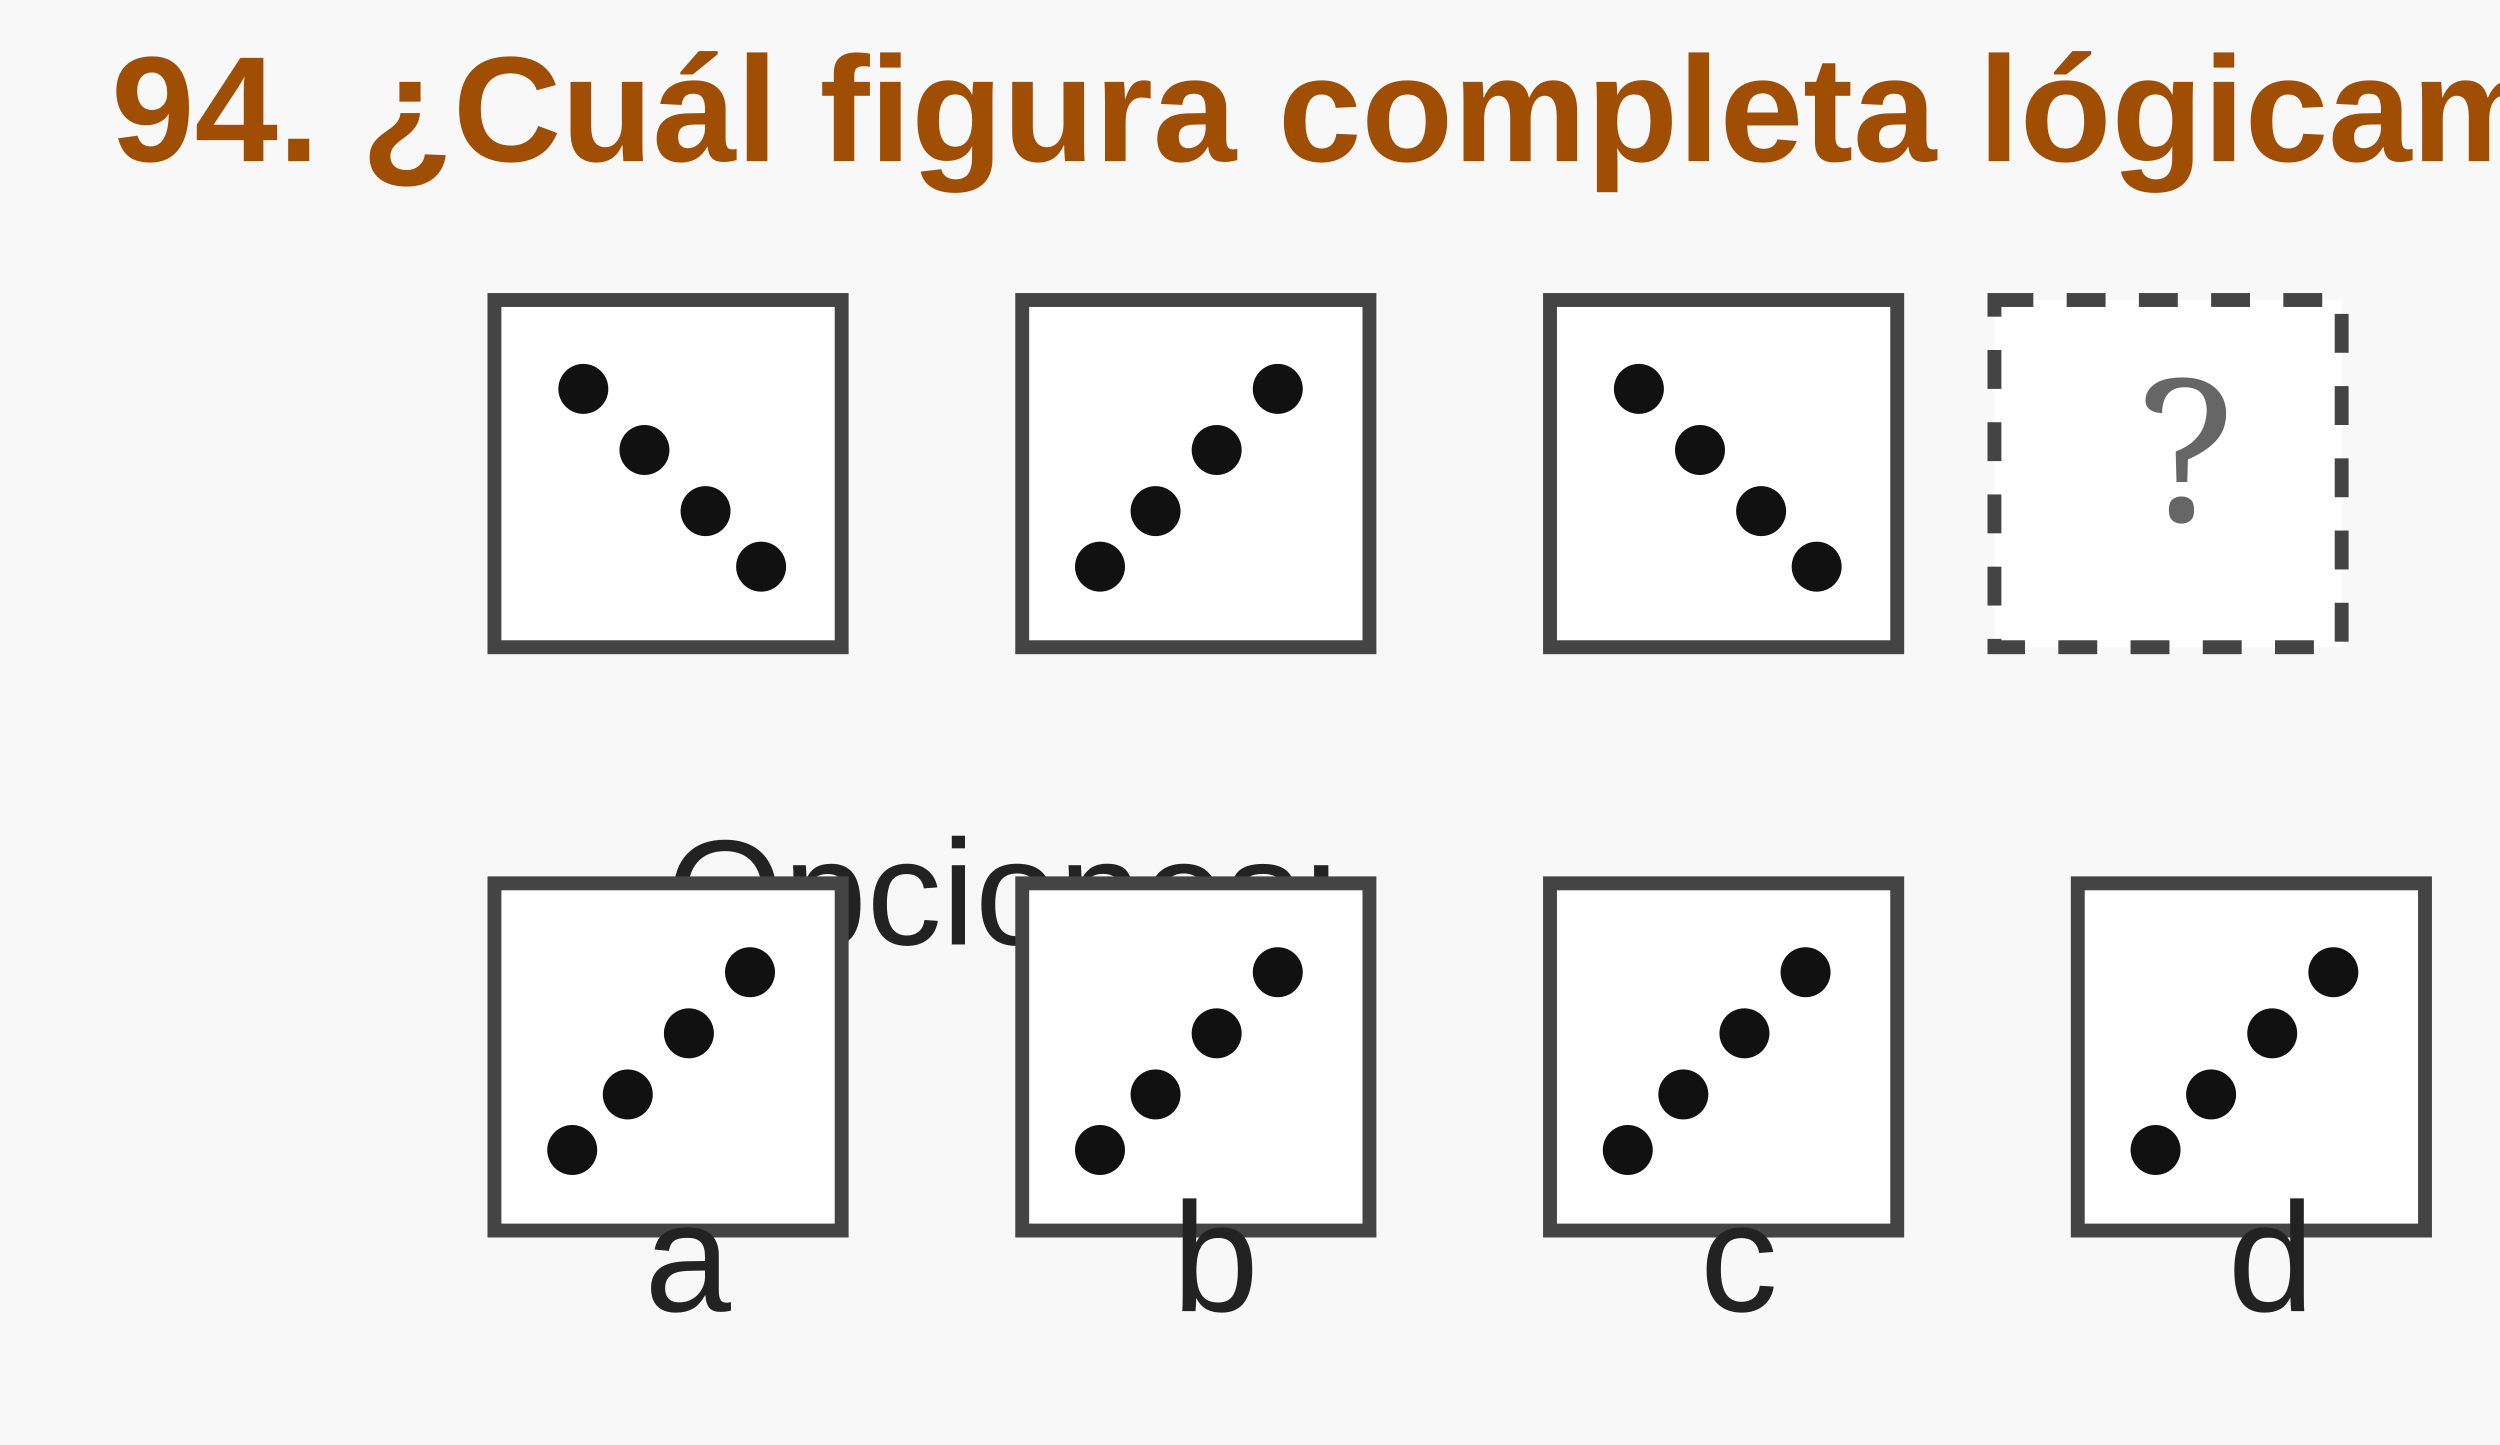
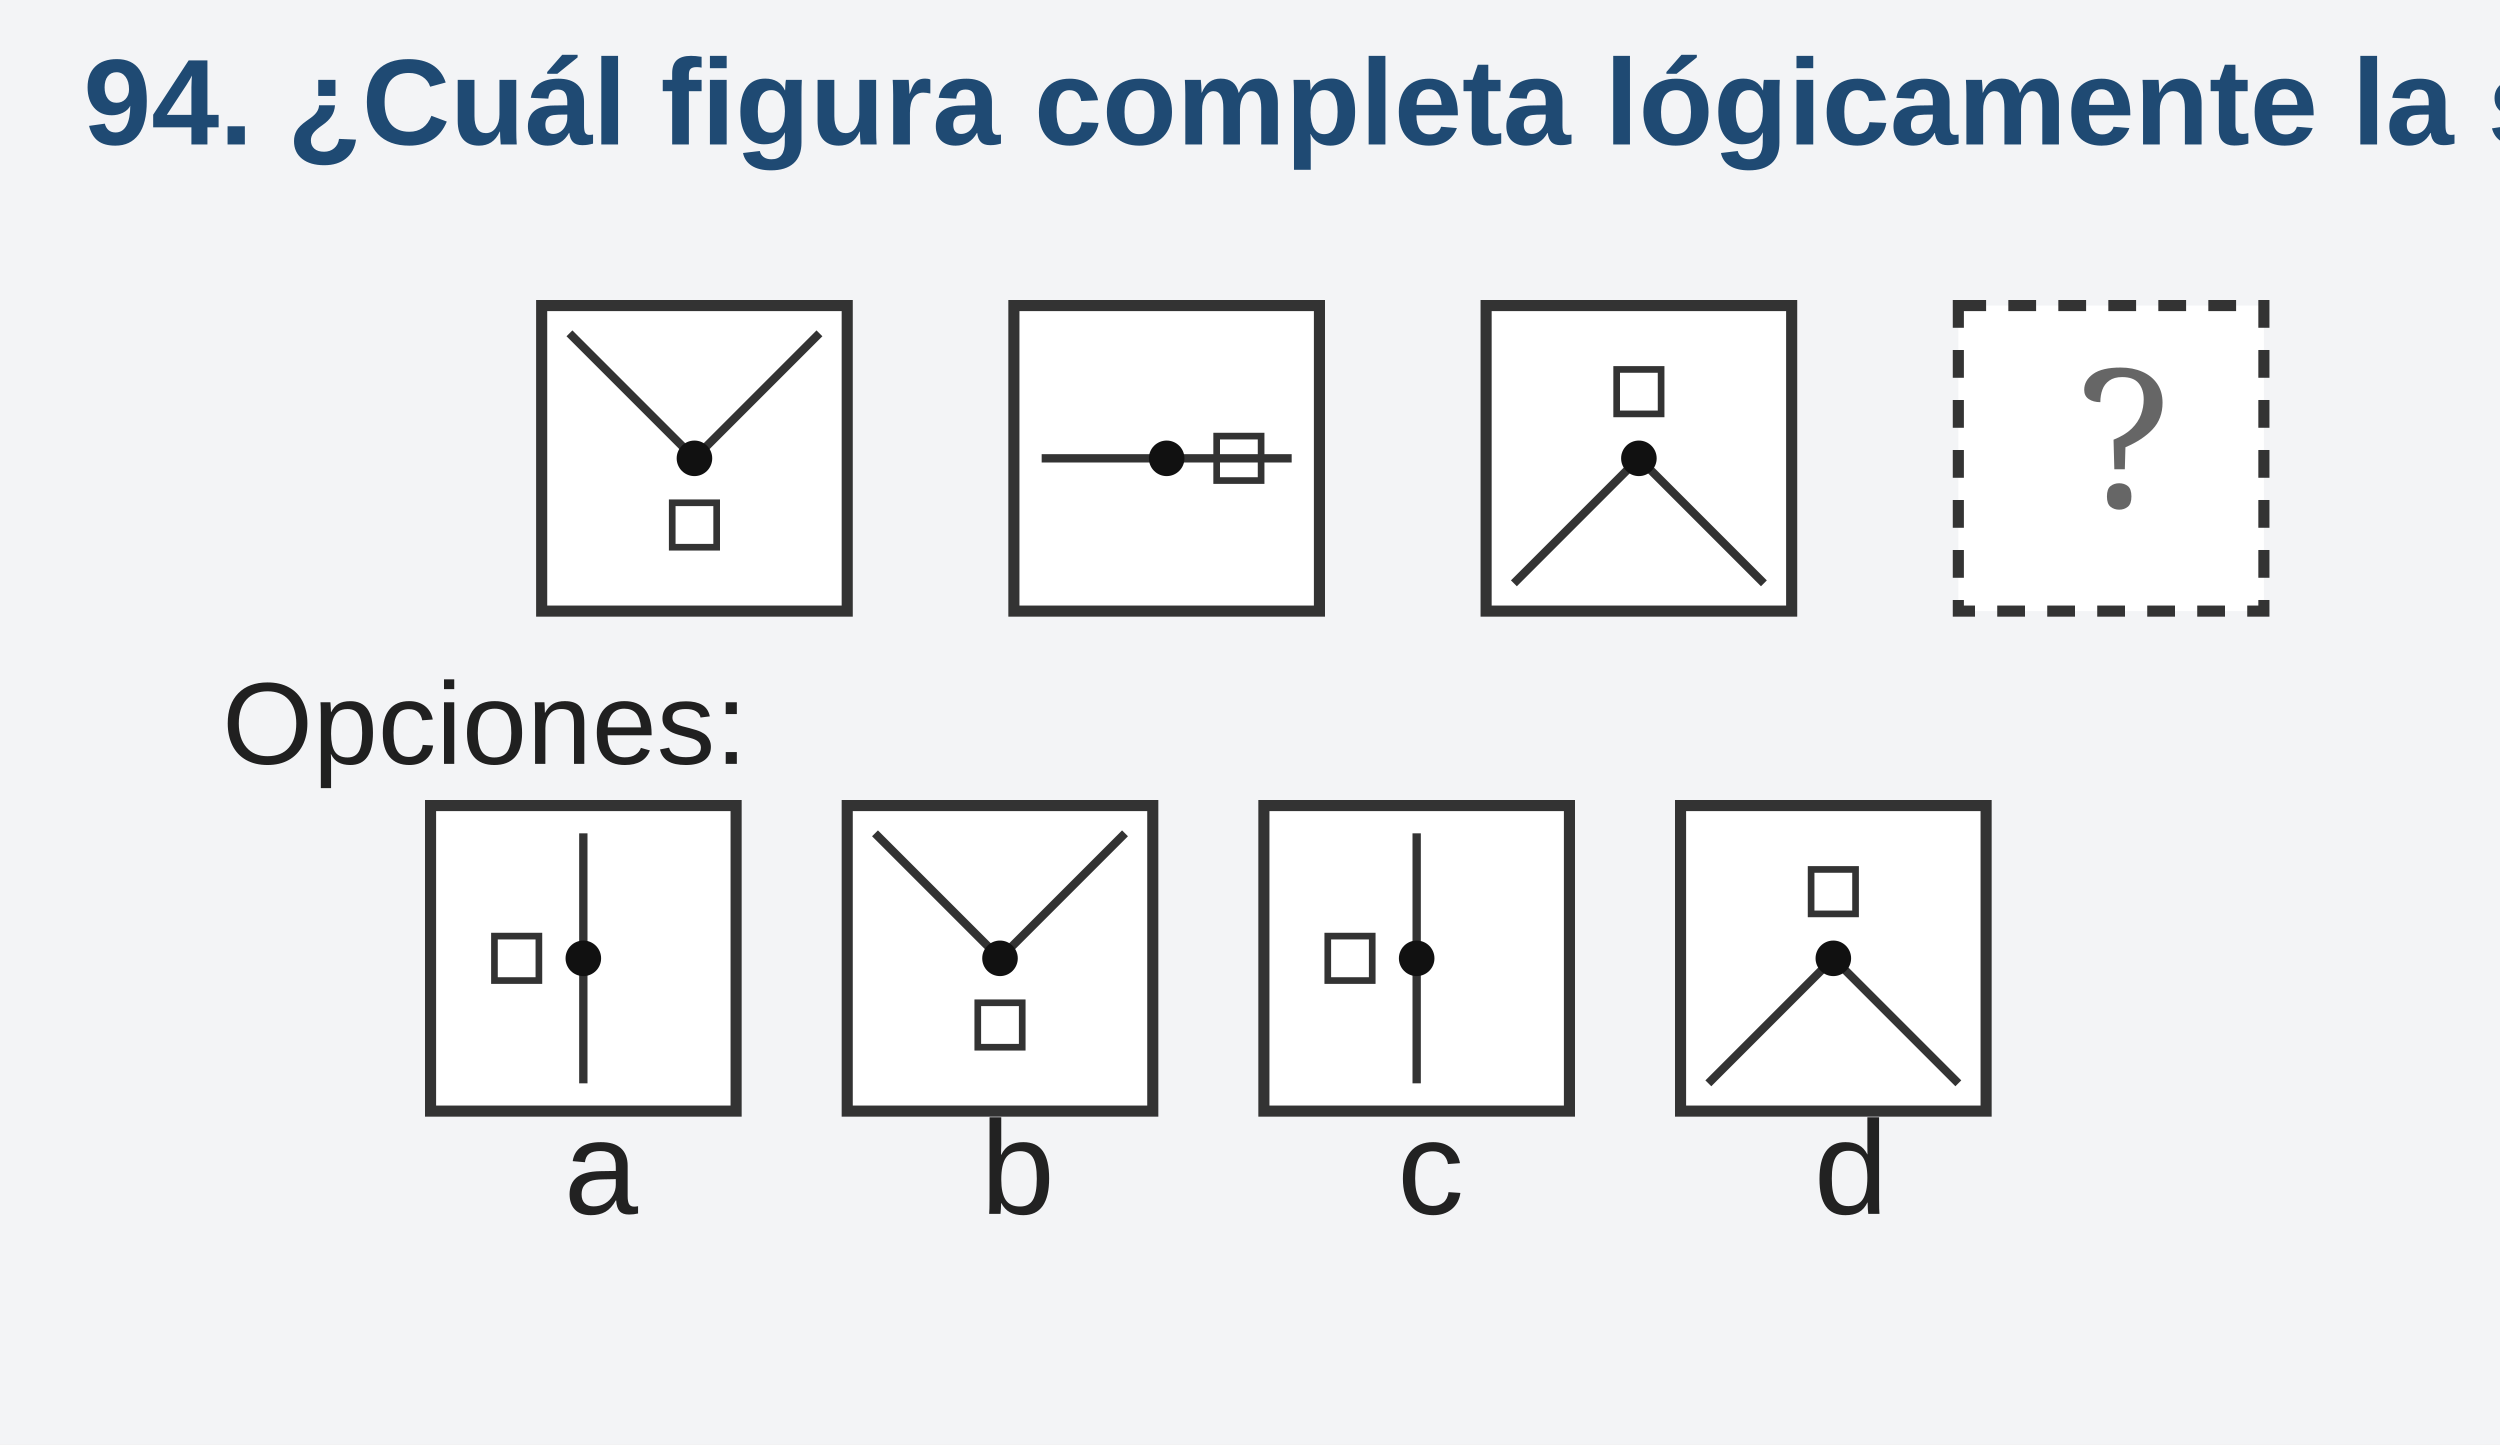
<svg xmlns="http://www.w3.org/2000/svg" width="900" height="520" viewBox="0 0 900 520">
-   <rect width="100%" height="100%" fill="#f8f8f8" />
-   <text x="40" y="58" font-family="Arial" font-size="54" font-weight="700" fill="#a14e05">94. ¿Cuál figura completa lógicamente la serie?</text>
-   <text x="240" y="340" font-family="Arial" font-size="54" fill="#222">Opciones:</text>
-   <rect x="178" y="108" width="125" height="125" fill="white" stroke="#444" stroke-width="5" />
-   <circle cx="210" cy="140" r="9" fill="#111" />
-   <circle cx="232" cy="162" r="9" fill="#111" />
-   <circle cx="254" cy="184" r="9" fill="#111" />
-   <circle cx="274" cy="204" r="9" fill="#111" />
-   <rect x="368" y="108" width="125" height="125" fill="white" stroke="#444" stroke-width="5" />
-   <circle cx="460" cy="140" r="9" fill="#111" />
-   <circle cx="438" cy="162" r="9" fill="#111" />
-   <circle cx="416" cy="184" r="9" fill="#111" />
-   <circle cx="396" cy="204" r="9" fill="#111" />
-   <rect x="558" y="108" width="125" height="125" fill="white" stroke="#444" stroke-width="5" />
-   <circle cx="590" cy="140" r="9" fill="#111" />
-   <circle cx="612" cy="162" r="9" fill="#111" />
-   <circle cx="634" cy="184" r="9" fill="#111" />
-   <circle cx="654" cy="204" r="9" fill="#111" />
-   <rect x="718" y="108" width="125" height="125" fill="white" stroke="#444" stroke-width="5" stroke-dasharray="14 12" />
-   <text x="770" y="188" font-family="Georgia" font-size="72" fill="#666">?</text>
-   <rect x="178" y="318" width="125" height="125" fill="white" stroke="#444" stroke-width="5" />
-   <circle cx="270" cy="350" r="9" fill="#111" />
-   <circle cx="248" cy="372" r="9" fill="#111" />
-   <circle cx="226" cy="394" r="9" fill="#111" />
-   <circle cx="206" cy="414" r="9" fill="#111" />
-   <text x="232" y="472" font-family="Arial" font-size="56" fill="#222">a</text>
-   <rect x="368" y="318" width="125" height="125" fill="white" stroke="#444" stroke-width="5" />
-   <circle cx="460" cy="350" r="9" fill="#111" />
-   <circle cx="438" cy="372" r="9" fill="#111" />
-   <circle cx="416" cy="394" r="9" fill="#111" />
-   <circle cx="396" cy="414" r="9" fill="#111" />
-   <text x="422" y="472" font-family="Arial" font-size="56" fill="#222">b</text>
-   <rect x="558" y="318" width="125" height="125" fill="white" stroke="#444" stroke-width="5" />
-   <circle cx="650" cy="350" r="9" fill="#111" />
-   <circle cx="628" cy="372" r="9" fill="#111" />
-   <circle cx="606" cy="394" r="9" fill="#111" />
-   <circle cx="586" cy="414" r="9" fill="#111" />
-   <text x="612" y="472" font-family="Arial" font-size="56" fill="#222">c</text>
-   <rect x="748" y="318" width="125" height="125" fill="white" stroke="#444" stroke-width="5" />
-   <circle cx="840" cy="350" r="9" fill="#111" />
-   <circle cx="818" cy="372" r="9" fill="#111" />
-   <circle cx="796" cy="394" r="9" fill="#111" />
-   <circle cx="776" cy="414" r="9" fill="#111" />
-   <text x="802" y="472" font-family="Arial" font-size="56" fill="#222">d</text>
+   <rect width="100%" height="100%" fill="#f3f4f6" />
+   <text x="30" y="52" font-family="Arial" font-size="44" font-weight="700" fill="#1f4a73">94. ¿Cuál figura completa lógicamente la serie?</text>
+   <text x="80" y="275" font-family="Arial" font-size="42" fill="#202020">Opciones:</text>
+   <defs>
+     <pattern id="hatch" width="6" height="6" patternUnits="userSpaceOnUse" patternTransform="rotate(45)">
+       <line x1="0" y1="0" x2="0" y2="6" stroke="#666" stroke-width="2" />
+     </pattern>
+   </defs>
+   <rect x="195" y="110" width="110" height="110" fill="white" stroke="#333" stroke-width="4" />
+   <line x1="205" y1="120" x2="250" y2="165" stroke="#333" stroke-width="3" />
+   <line x1="295" y1="120" x2="250" y2="165" stroke="#333" stroke-width="3" />
+   <circle cx="250" cy="165" r="6.4" fill="#111" />
+   <rect x="242" y="181" width="16" height="16" fill="none" stroke="#333" stroke-width="2.4" />
+   <rect x="365" y="110" width="110" height="110" fill="white" stroke="#333" stroke-width="4" />
+   <line x1="375" y1="165" x2="465" y2="165" stroke="#333" stroke-width="3" />
+   <circle cx="420" cy="165" r="6.4" fill="#111" />
+   <rect x="438" y="157" width="16" height="16" fill="none" stroke="#333" stroke-width="2.4" />
+   <rect x="535" y="110" width="110" height="110" fill="white" stroke="#333" stroke-width="4" />
+   <line x1="545" y1="210" x2="590" y2="165" stroke="#333" stroke-width="3" />
+   <line x1="635" y1="210" x2="590" y2="165" stroke="#333" stroke-width="3" />
+   <circle cx="590" cy="165" r="6.4" fill="#111" />
+   <rect x="582" y="133" width="16" height="16" fill="none" stroke="#333" stroke-width="2.4" />
+   <rect x="705" y="110" width="110" height="110" fill="white" stroke="#333" stroke-width="4" stroke-dasharray="10 8" />
+   <text x="748" y="183" font-family="Georgia" font-size="70" fill="#666">?</text>
+   <rect x="155" y="290" width="110" height="110" fill="white" stroke="#333" stroke-width="4" />
+   <line x1="210" y1="300" x2="210" y2="390" stroke="#333" stroke-width="3" />
+   <circle cx="210" cy="345" r="6.4" fill="#111" />
+   <rect x="178" y="337" width="16" height="16" fill="none" stroke="#333" stroke-width="2.4" />
+   <text x="203" y="437" font-family="Arial" font-size="48" fill="#222">a</text>
+   <rect x="305" y="290" width="110" height="110" fill="white" stroke="#333" stroke-width="4" />
+   <line x1="315" y1="300" x2="360" y2="345" stroke="#333" stroke-width="3" />
+   <line x1="405" y1="300" x2="360" y2="345" stroke="#333" stroke-width="3" />
+   <circle cx="360" cy="345" r="6.4" fill="#111" />
+   <rect x="352" y="361" width="16" height="16" fill="none" stroke="#333" stroke-width="2.4" />
+   <text x="353" y="437" font-family="Arial" font-size="48" fill="#222">b</text>
+   <rect x="455" y="290" width="110" height="110" fill="white" stroke="#333" stroke-width="4" />
+   <line x1="510" y1="300" x2="510" y2="390" stroke="#333" stroke-width="3" />
+   <circle cx="510" cy="345" r="6.4" fill="#111" />
+   <rect x="478" y="337" width="16" height="16" fill="none" stroke="#333" stroke-width="2.4" />
+   <text x="503" y="437" font-family="Arial" font-size="48" fill="#222">c</text>
+   <rect x="605" y="290" width="110" height="110" fill="white" stroke="#333" stroke-width="4" />
+   <line x1="615" y1="390" x2="660" y2="345" stroke="#333" stroke-width="3" />
+   <line x1="705" y1="390" x2="660" y2="345" stroke="#333" stroke-width="3" />
+   <circle cx="660" cy="345" r="6.4" fill="#111" />
+   <rect x="652" y="313" width="16" height="16" fill="none" stroke="#333" stroke-width="2.4" />
+   <text x="653" y="437" font-family="Arial" font-size="48" fill="#222">d</text>
</svg>
